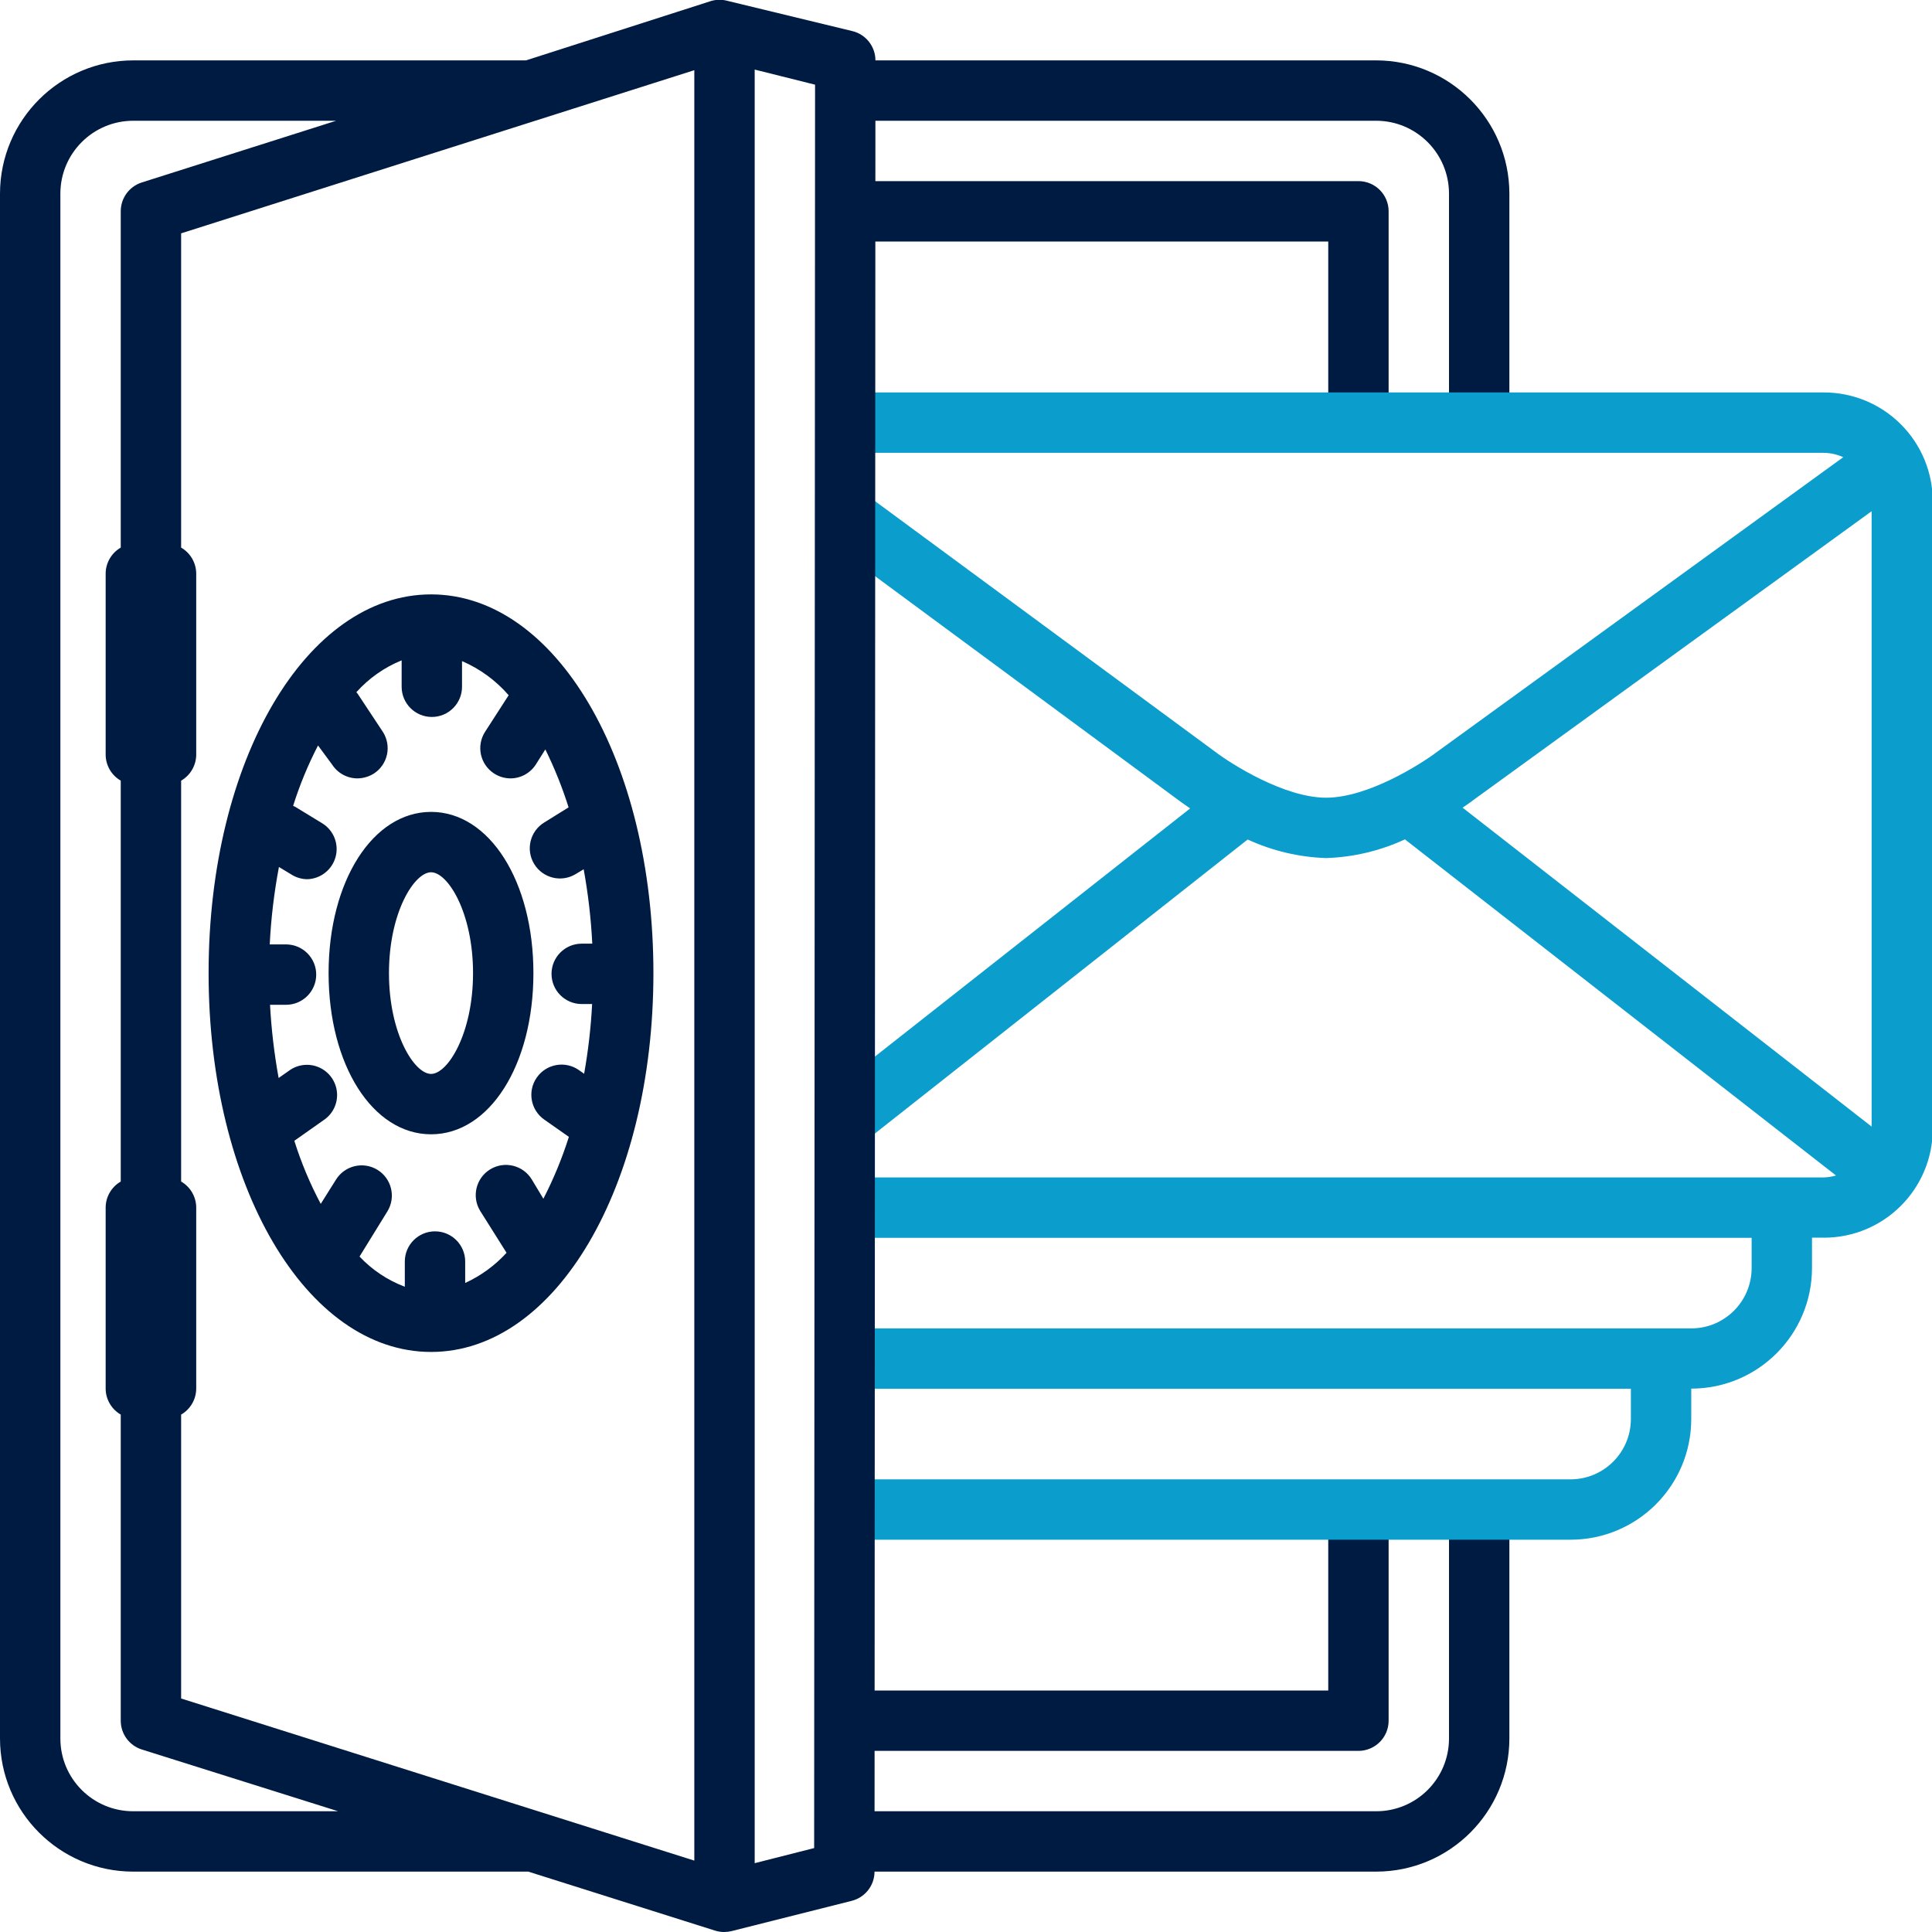
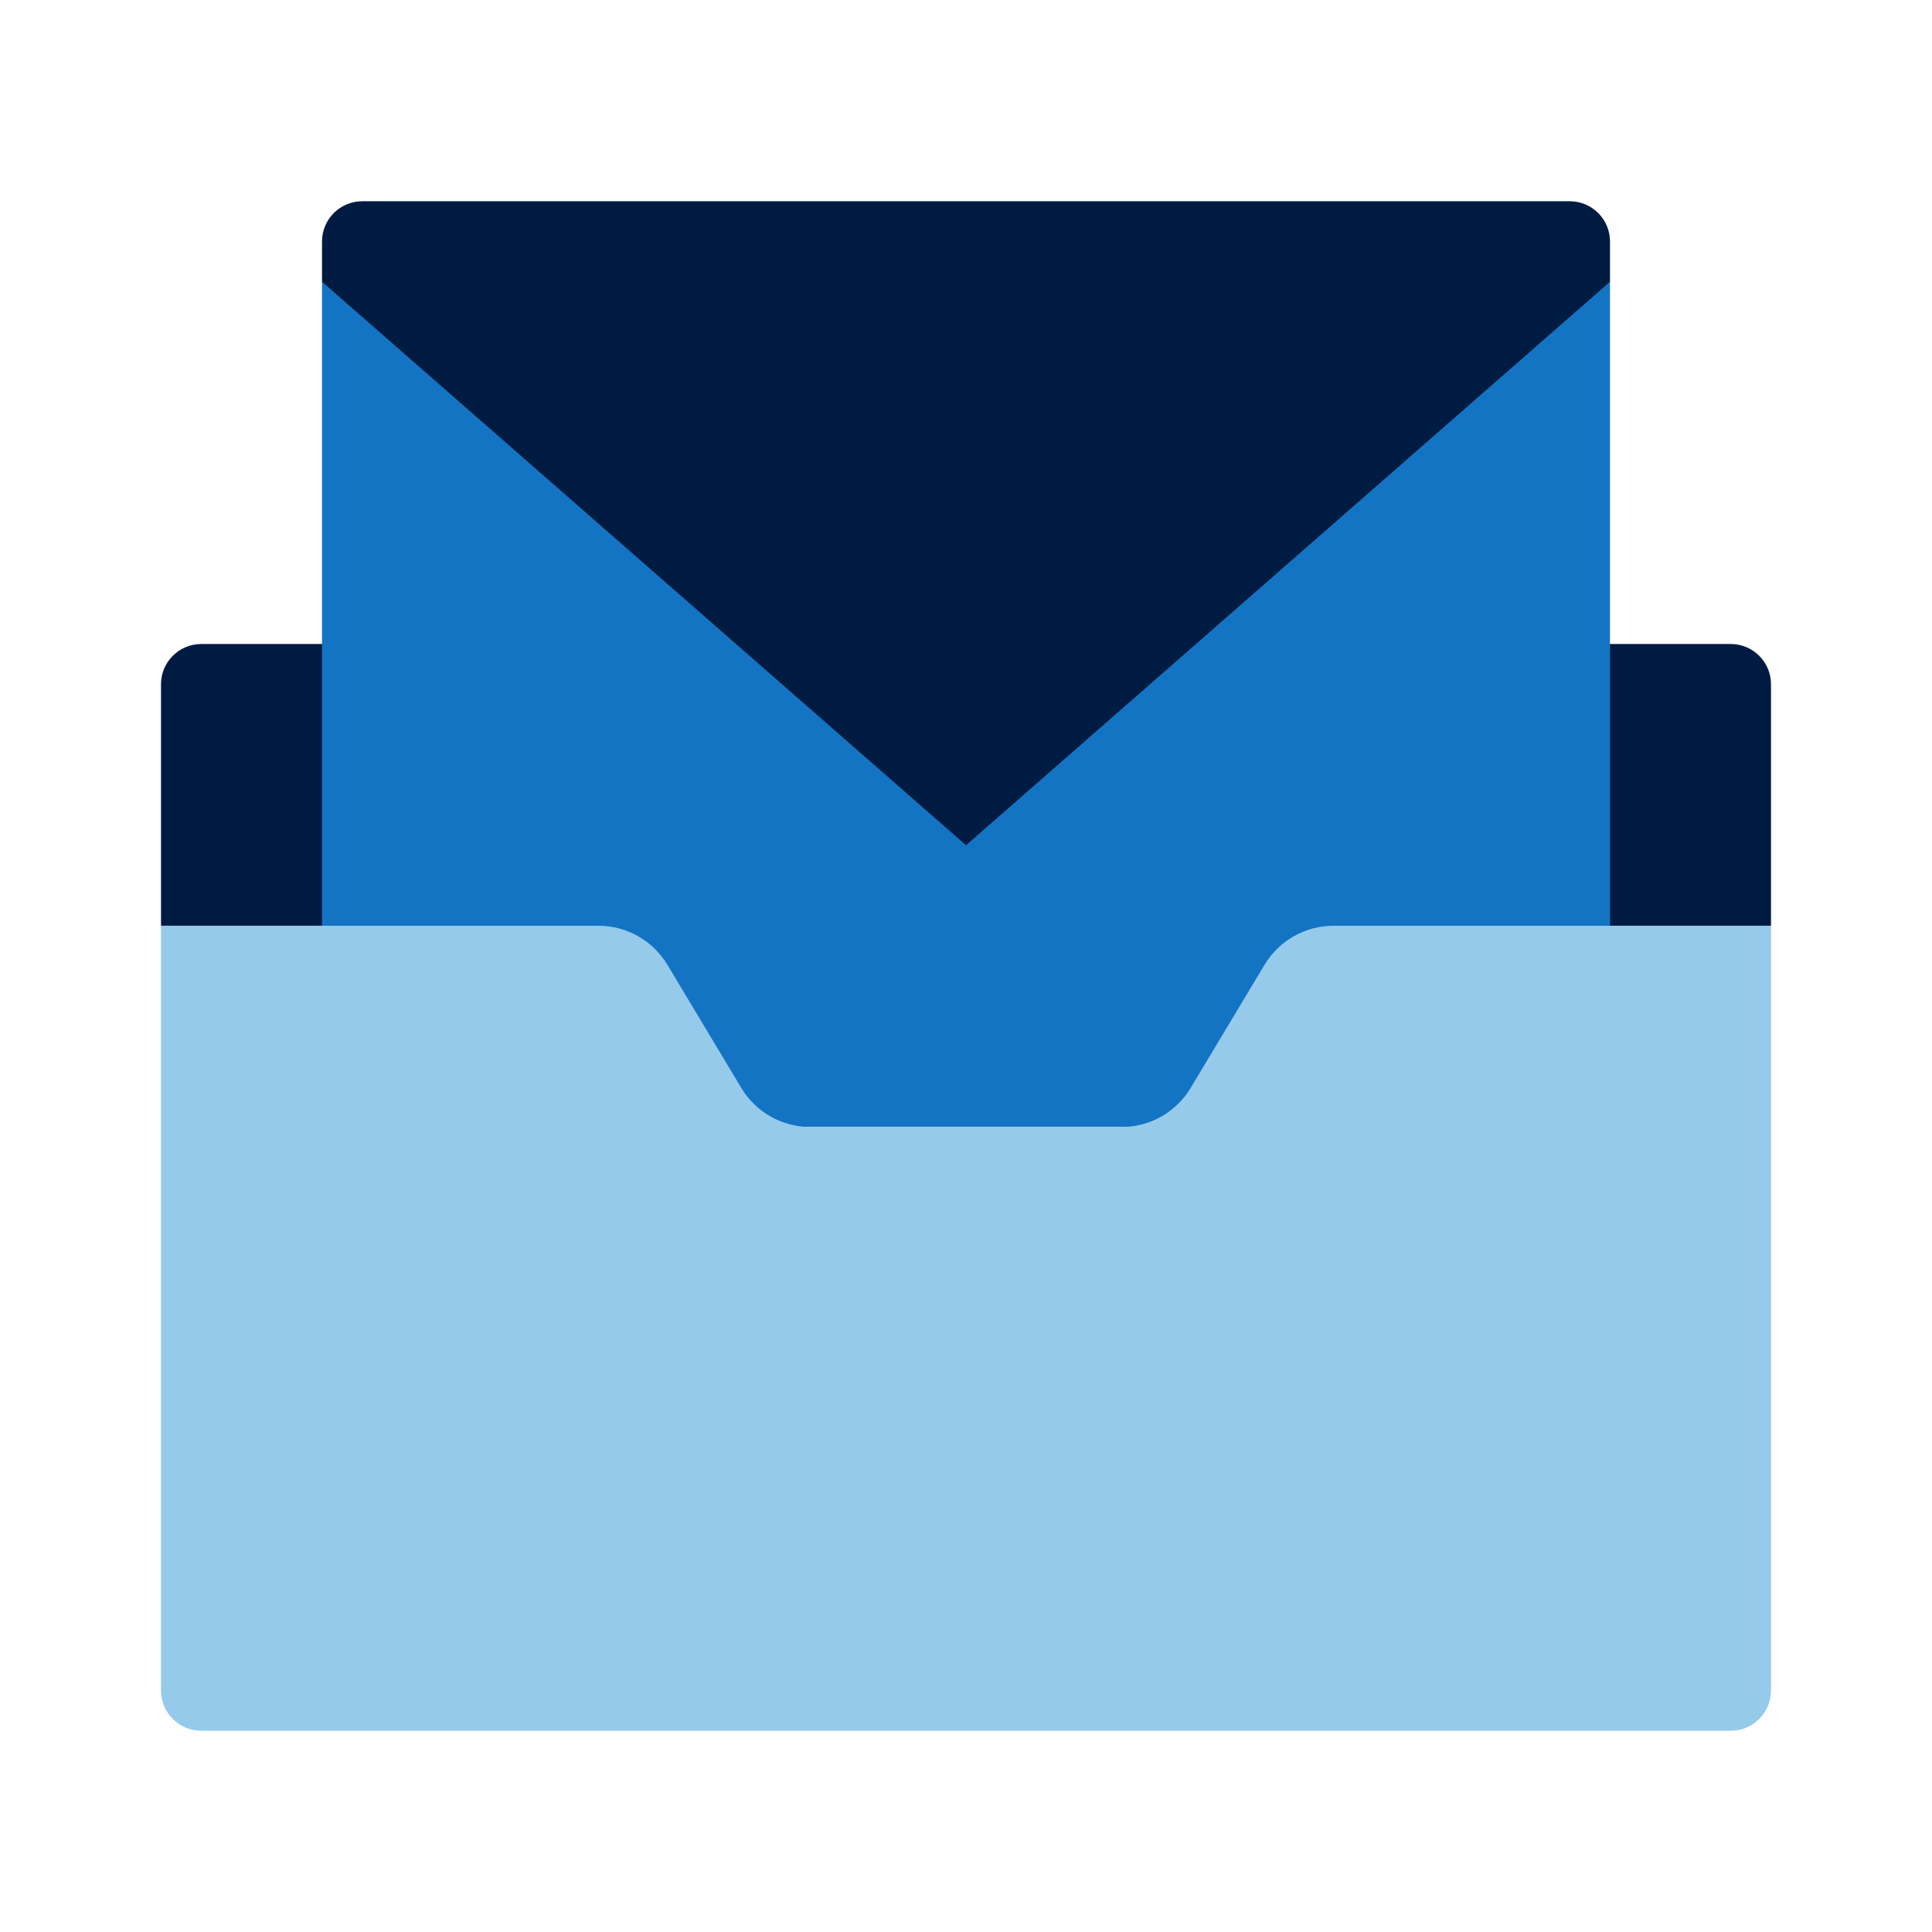
- <svg xmlns="http://www.w3.org/2000/svg" class="product-icon" viewBox="0 0 128 128">
-   <path class="product-icon__base" d="M88,16H57.05V12H90a2,2,0,0,1,2,2V26.22H88Zm8-3.18v13.4h4V12.82A8.84,8.84,0,0,0,91.17,4H57.05V8H91.17A4.83,4.83,0,0,1,96,12.82Zm0,88.38v14A4.82,4.82,0,0,1,91.18,120H57.05v4H91.18a8.83,8.83,0,0,0,8.82-8.82v-14Zm-8,0V112H57.05v4H90a2,2,0,0,0,2-2V101.2Z" fill="#001b41" />
-   <path class="product-icon__key" d="M120.8,26H57.05v4H120.8a3.26,3.26,0,0,1,1.32.29L95.24,49.79c-1.12.85-4.62,3.06-7.38,3.06s-6.26-2.21-7.4-3.08L57.7,33c-.2-.15-.65,4.49-.65,4.49L78.06,53s.33.25.79.56L57.05,70.72s.49,4.71.71,4.54l24.9-19.64a13.54,13.54,0,0,0,5.2,1.23,13.46,13.46,0,0,0,5.22-1.24l28.56,22.27a3.35,3.35,0,0,1-.84.13H57.05v4h59v2a4,4,0,0,1-4,4H57.05v4h51v2a4,4,0,0,1-4,4H57.05v4h47a8,8,0,0,0,8-8V92a8,8,0,0,0,8-8V82h.8a7.21,7.21,0,0,0,7.2-7.2V33.2A7.21,7.21,0,0,0,120.8,26ZM124,74.64,96.9,53.51c.42-.28.69-.48.72-.51L124,33.87Z" fill="#0b9dcc" />
-   <path class="product-icon__base" d="M28.56,39.38c-8.27,0-14.74,11-14.74,25.09s6.47,25.1,14.74,25.1,14.73-11,14.73-25.1S36.82,39.38,28.56,39.38Zm5.14,6.68-1.56,2.42a2,2,0,0,0,.6,2.77,2,2,0,0,0,1.08.32,2,2,0,0,0,1.68-.92l.63-1a27.18,27.18,0,0,1,1.54,3.84l-1.61,1a2,2,0,0,0,2.08,3.42l.53-.32a38.26,38.26,0,0,1,.57,4.93h-.7a2,2,0,0,0,0,4h.69a37.47,37.47,0,0,1-.53,4.62l-.34-.24a2,2,0,0,0-2.31,3.27l1.64,1.15A26.29,26.29,0,0,1,36,79.42l-.77-1.28a2,2,0,0,0-3.42,2.08L33.56,83a8.51,8.51,0,0,1-2.74,2V83.58a2,2,0,0,0-4,0v1.67a8,8,0,0,1-3-2l1.85-3a2,2,0,0,0-3.42-2.08l-1,1.59a24.65,24.65,0,0,1-1.75-4.18l1.93-1.36a2,2,0,1,0-2.3-3.27l-.67.47a39,39,0,0,1-.57-4.85h1.06a2,2,0,0,0,0-4H17.87a37.7,37.7,0,0,1,.61-5.13l.86.52a2,2,0,0,0,1,.29,2,2,0,0,0,1-3.71l-1.77-1.08-.15-.07a25,25,0,0,1,1.65-4L22,50.65a2,2,0,0,0,1.68.92,2.09,2.09,0,0,0,1.09-.32,2,2,0,0,0,.59-2.77L23.72,46a.76.76,0,0,0-.11-.14,8.14,8.14,0,0,1,3-2.11V45.5a2,2,0,0,0,4,0V43.8A8.58,8.58,0,0,1,33.7,46.06ZM21.77,64.47c0,6.09,2.92,10.68,6.79,10.68s6.78-4.59,6.78-10.68-2.92-10.68-6.78-10.68S21.77,58.38,21.77,64.47Zm9.57,0c0,4-1.67,6.68-2.78,6.68s-2.79-2.66-2.79-6.68,1.68-6.68,2.79-6.68S31.34,60.46,31.34,64.47ZM56.47,2.06l-8.26-2a2,2,0,0,0-1.08,0L34.85,4h-26A8.84,8.84,0,0,0,0,12.82V115.18A8.83,8.83,0,0,0,8.82,124H35l12.38,3.91a2,2,0,0,0,.6.09,2.05,2.05,0,0,0,.49-.06l7.94-2A2,2,0,0,0,57.94,124L58,4A2,2,0,0,0,56.47,2.06ZM12,93.72A2,2,0,0,0,13,92V80a2,2,0,0,0-1-1.72V51.72A2,2,0,0,0,13,50V38a2,2,0,0,0-1-1.72V15.46L46,4.65V123.27L12,112.53ZM8.82,120A4.82,4.82,0,0,1,4,115.18V12.82A4.83,4.83,0,0,1,8.83,8H22.27L9.39,12.09A2,2,0,0,0,8,14V36.28A2,2,0,0,0,7,38V50a2,2,0,0,0,1,1.72V78.28A2,2,0,0,0,7,80V92a2,2,0,0,0,1,1.72V114a2,2,0,0,0,1.4,1.91l13,4.09Zm45.12,2.44-3.94,1V4.61l4,1Z" fill="#001b41" />
+ <svg xmlns="http://www.w3.org/2000/svg" id="Icon_export" viewBox="0 0 48 48">
+   <path d="m4,17c0-.552.448-1,1-1h38c.552,0,1,.448,1,1v6H4v-6Z" style="fill:#001b41;" />
+   <rect x="8" y="7" width="32" height="21" style="fill:#1474c4;" />
+   <path d="m8,6v1l16,14,16-14v-1c0-.552-.448-1-1-1H9c-.552,0-1,.448-1,1Z" style="fill:#001b41;" />
+   <path d="m14.868,23H4v19c0,.552.448,1,1,1h38c.552,0,1-.448,1-1v-19h-10.868c-.703,0-1.354.369-1.715.971l-1.835,3.058c-.361.602-1.012.971-1.715.971h-7.735c-.703,0-1.354-.369-1.715-.971l-1.835-3.058c-.361-.602-1.012-.971-1.715-.971Z" style="fill:#95caeb; fill-rule:evenodd;" />
</svg>
